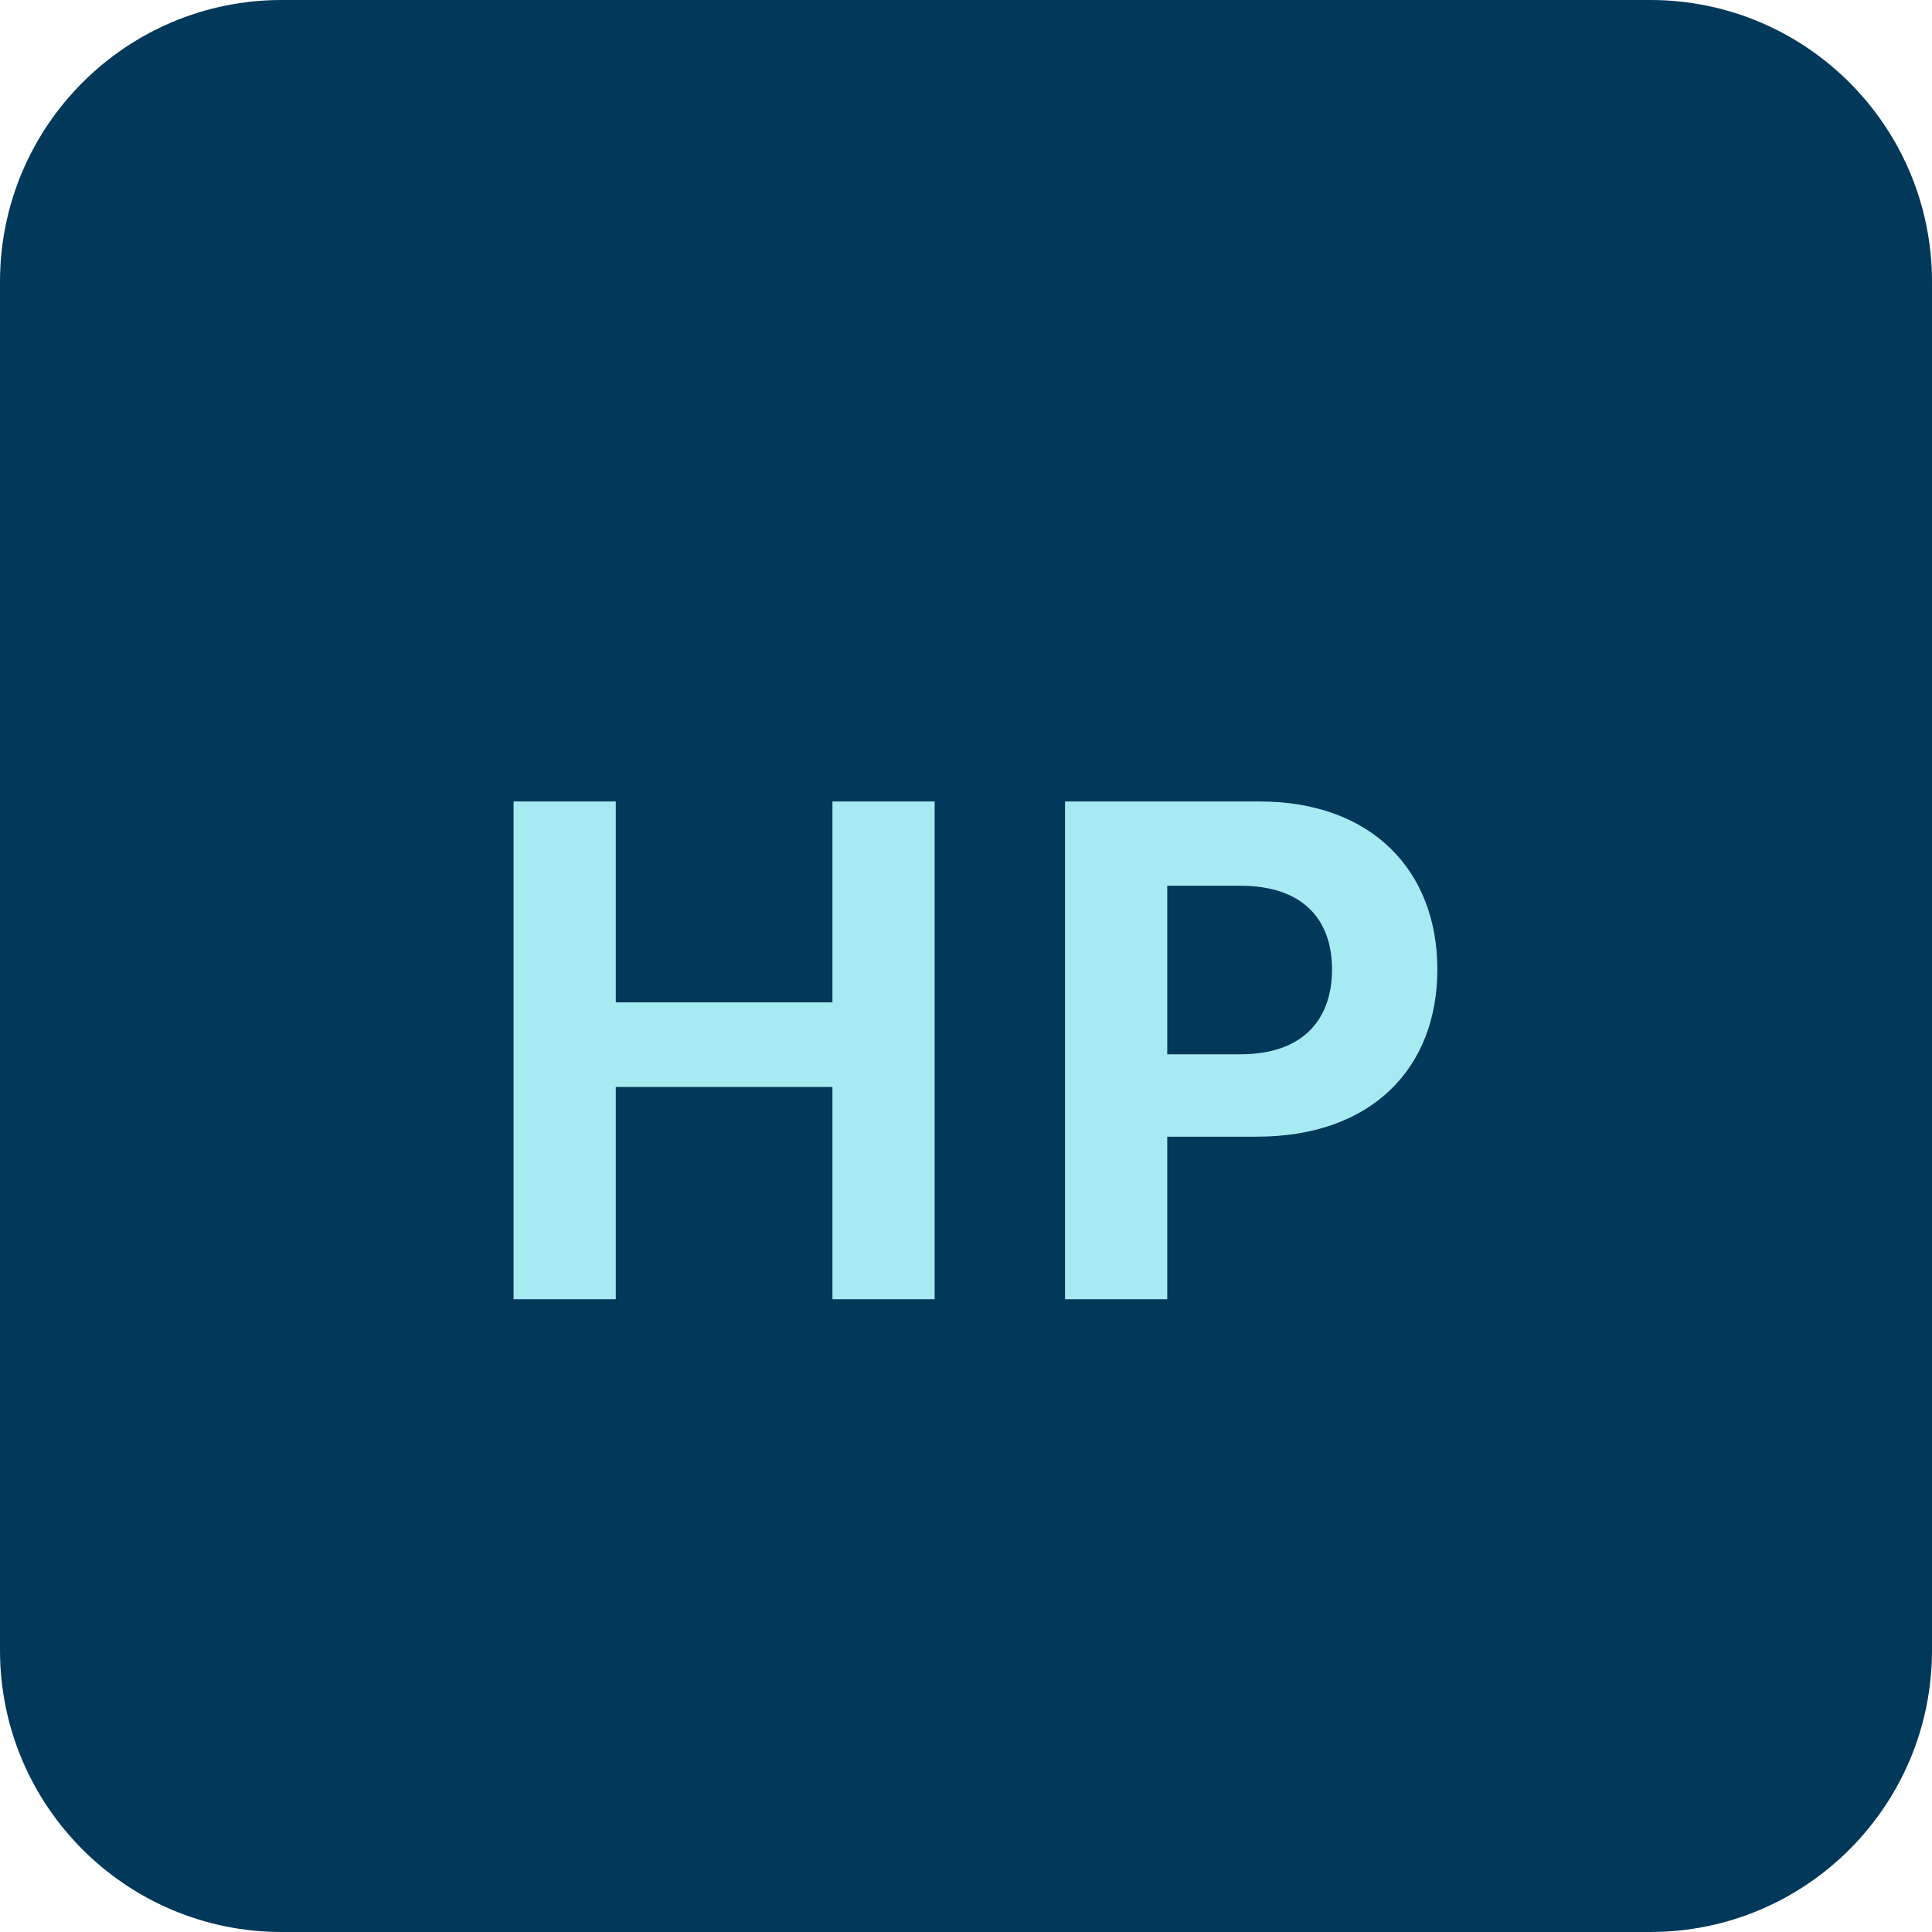
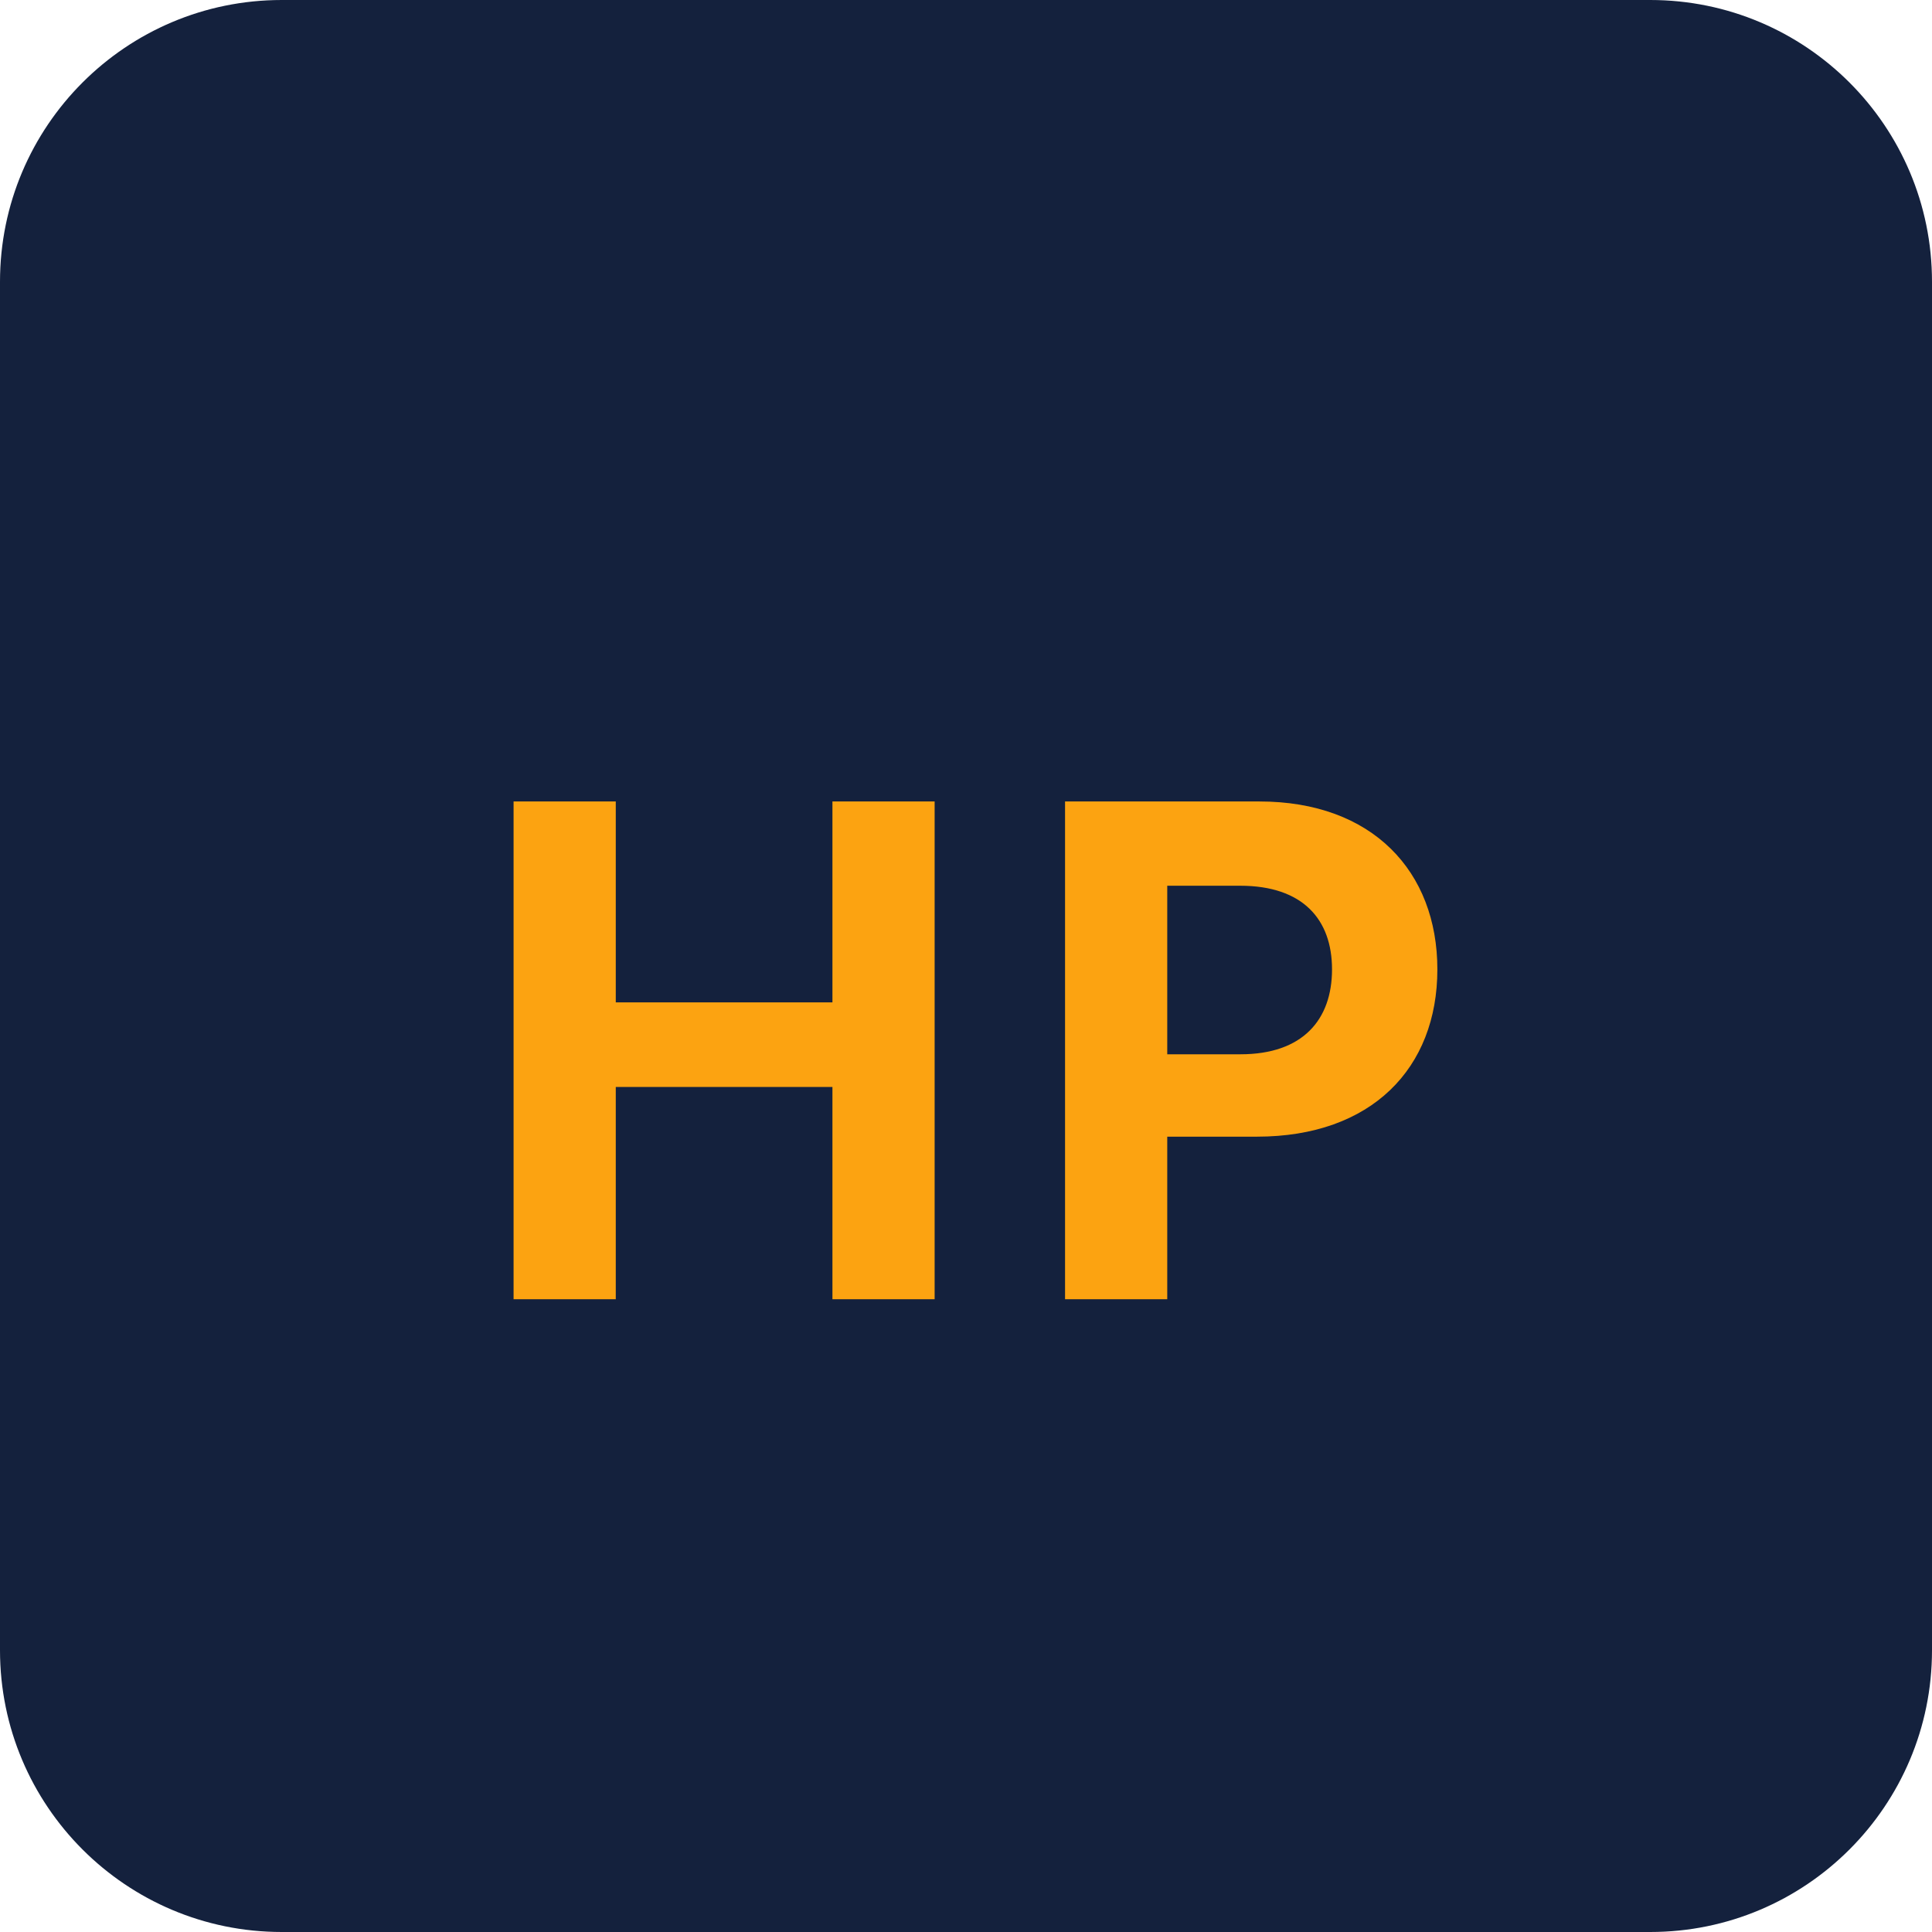
<svg xmlns="http://www.w3.org/2000/svg" width="96" height="96" viewBox="0 0 96 96">
-   <rect width="96" height="96" rx="14" fill="#023859" />
-   <text x="50%" y="54%" dominant-baseline="middle" text-anchor="middle" font-family="system-ui,-apple-system,sans-serif" font-size="34" font-weight="700" fill="#A7EBF2" letter-spacing="2">HP</text>
+   <rect width="96" height="96" rx="14" fill="#14213D" />
+   <text x="50%" y="54%" dominant-baseline="middle" text-anchor="middle" font-family="system-ui,-apple-system,sans-serif" font-size="34" font-weight="700" fill="#FCA311" letter-spacing="2">HP</text>
</svg>
